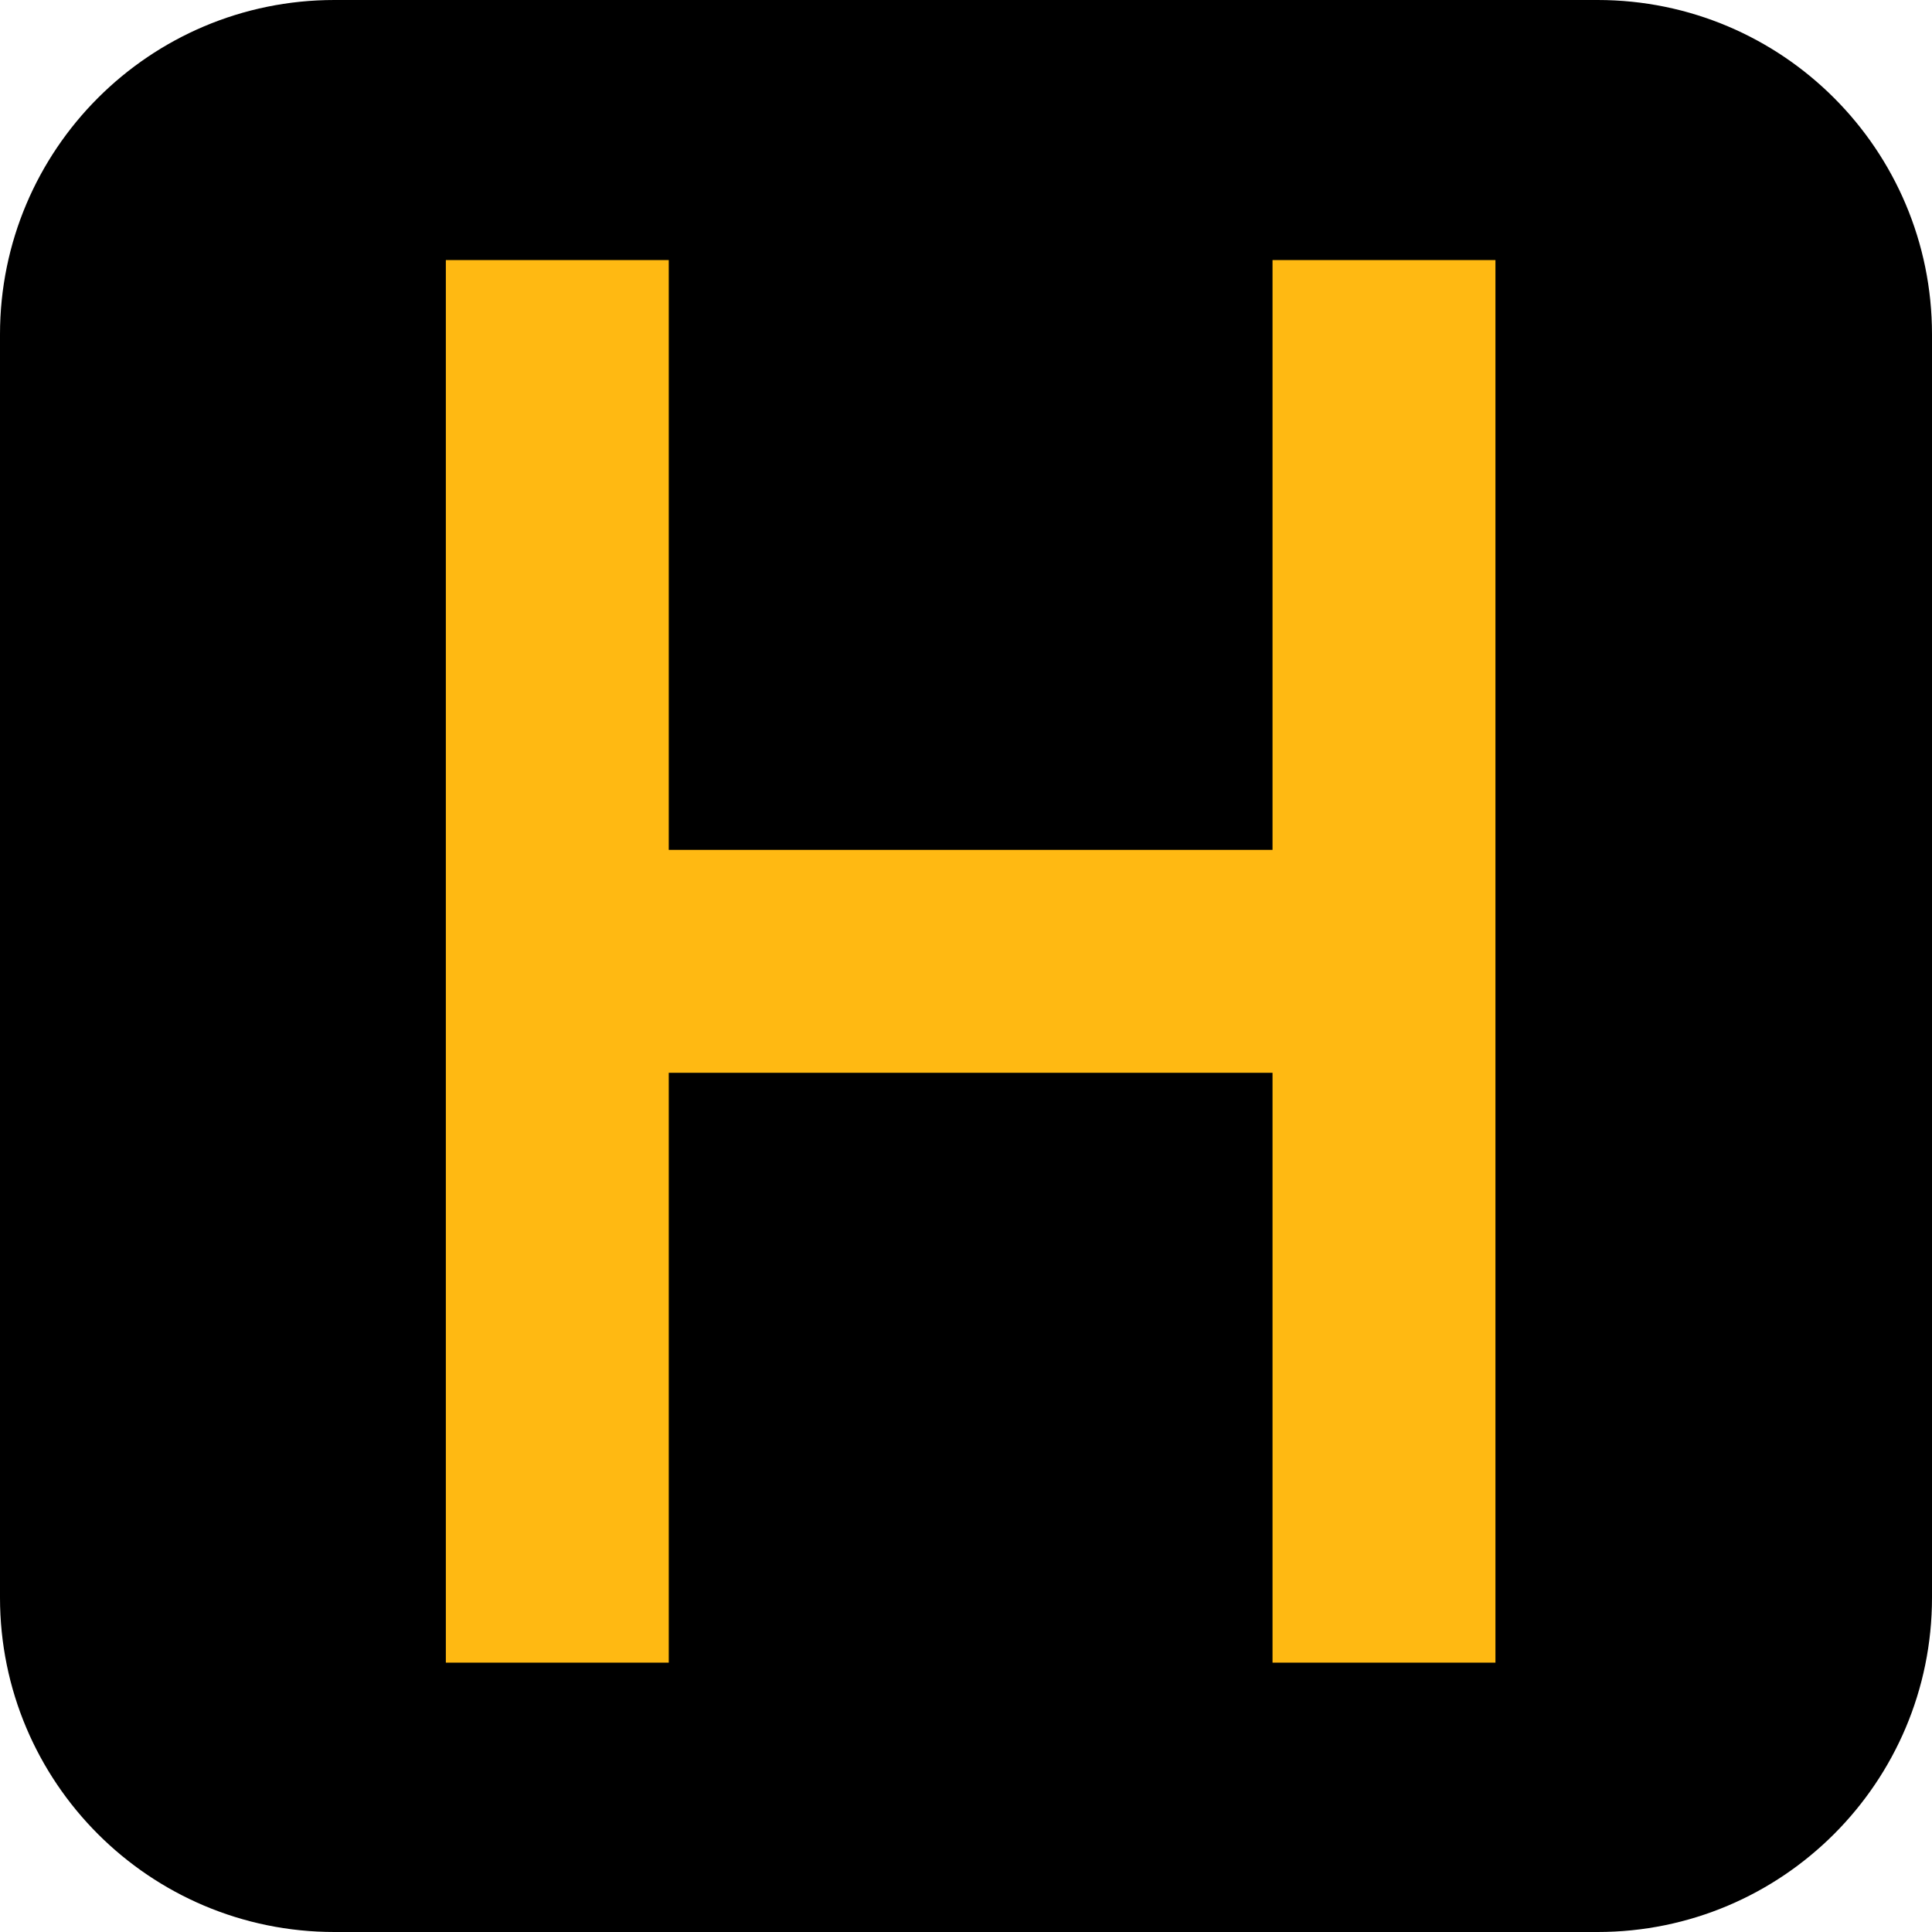
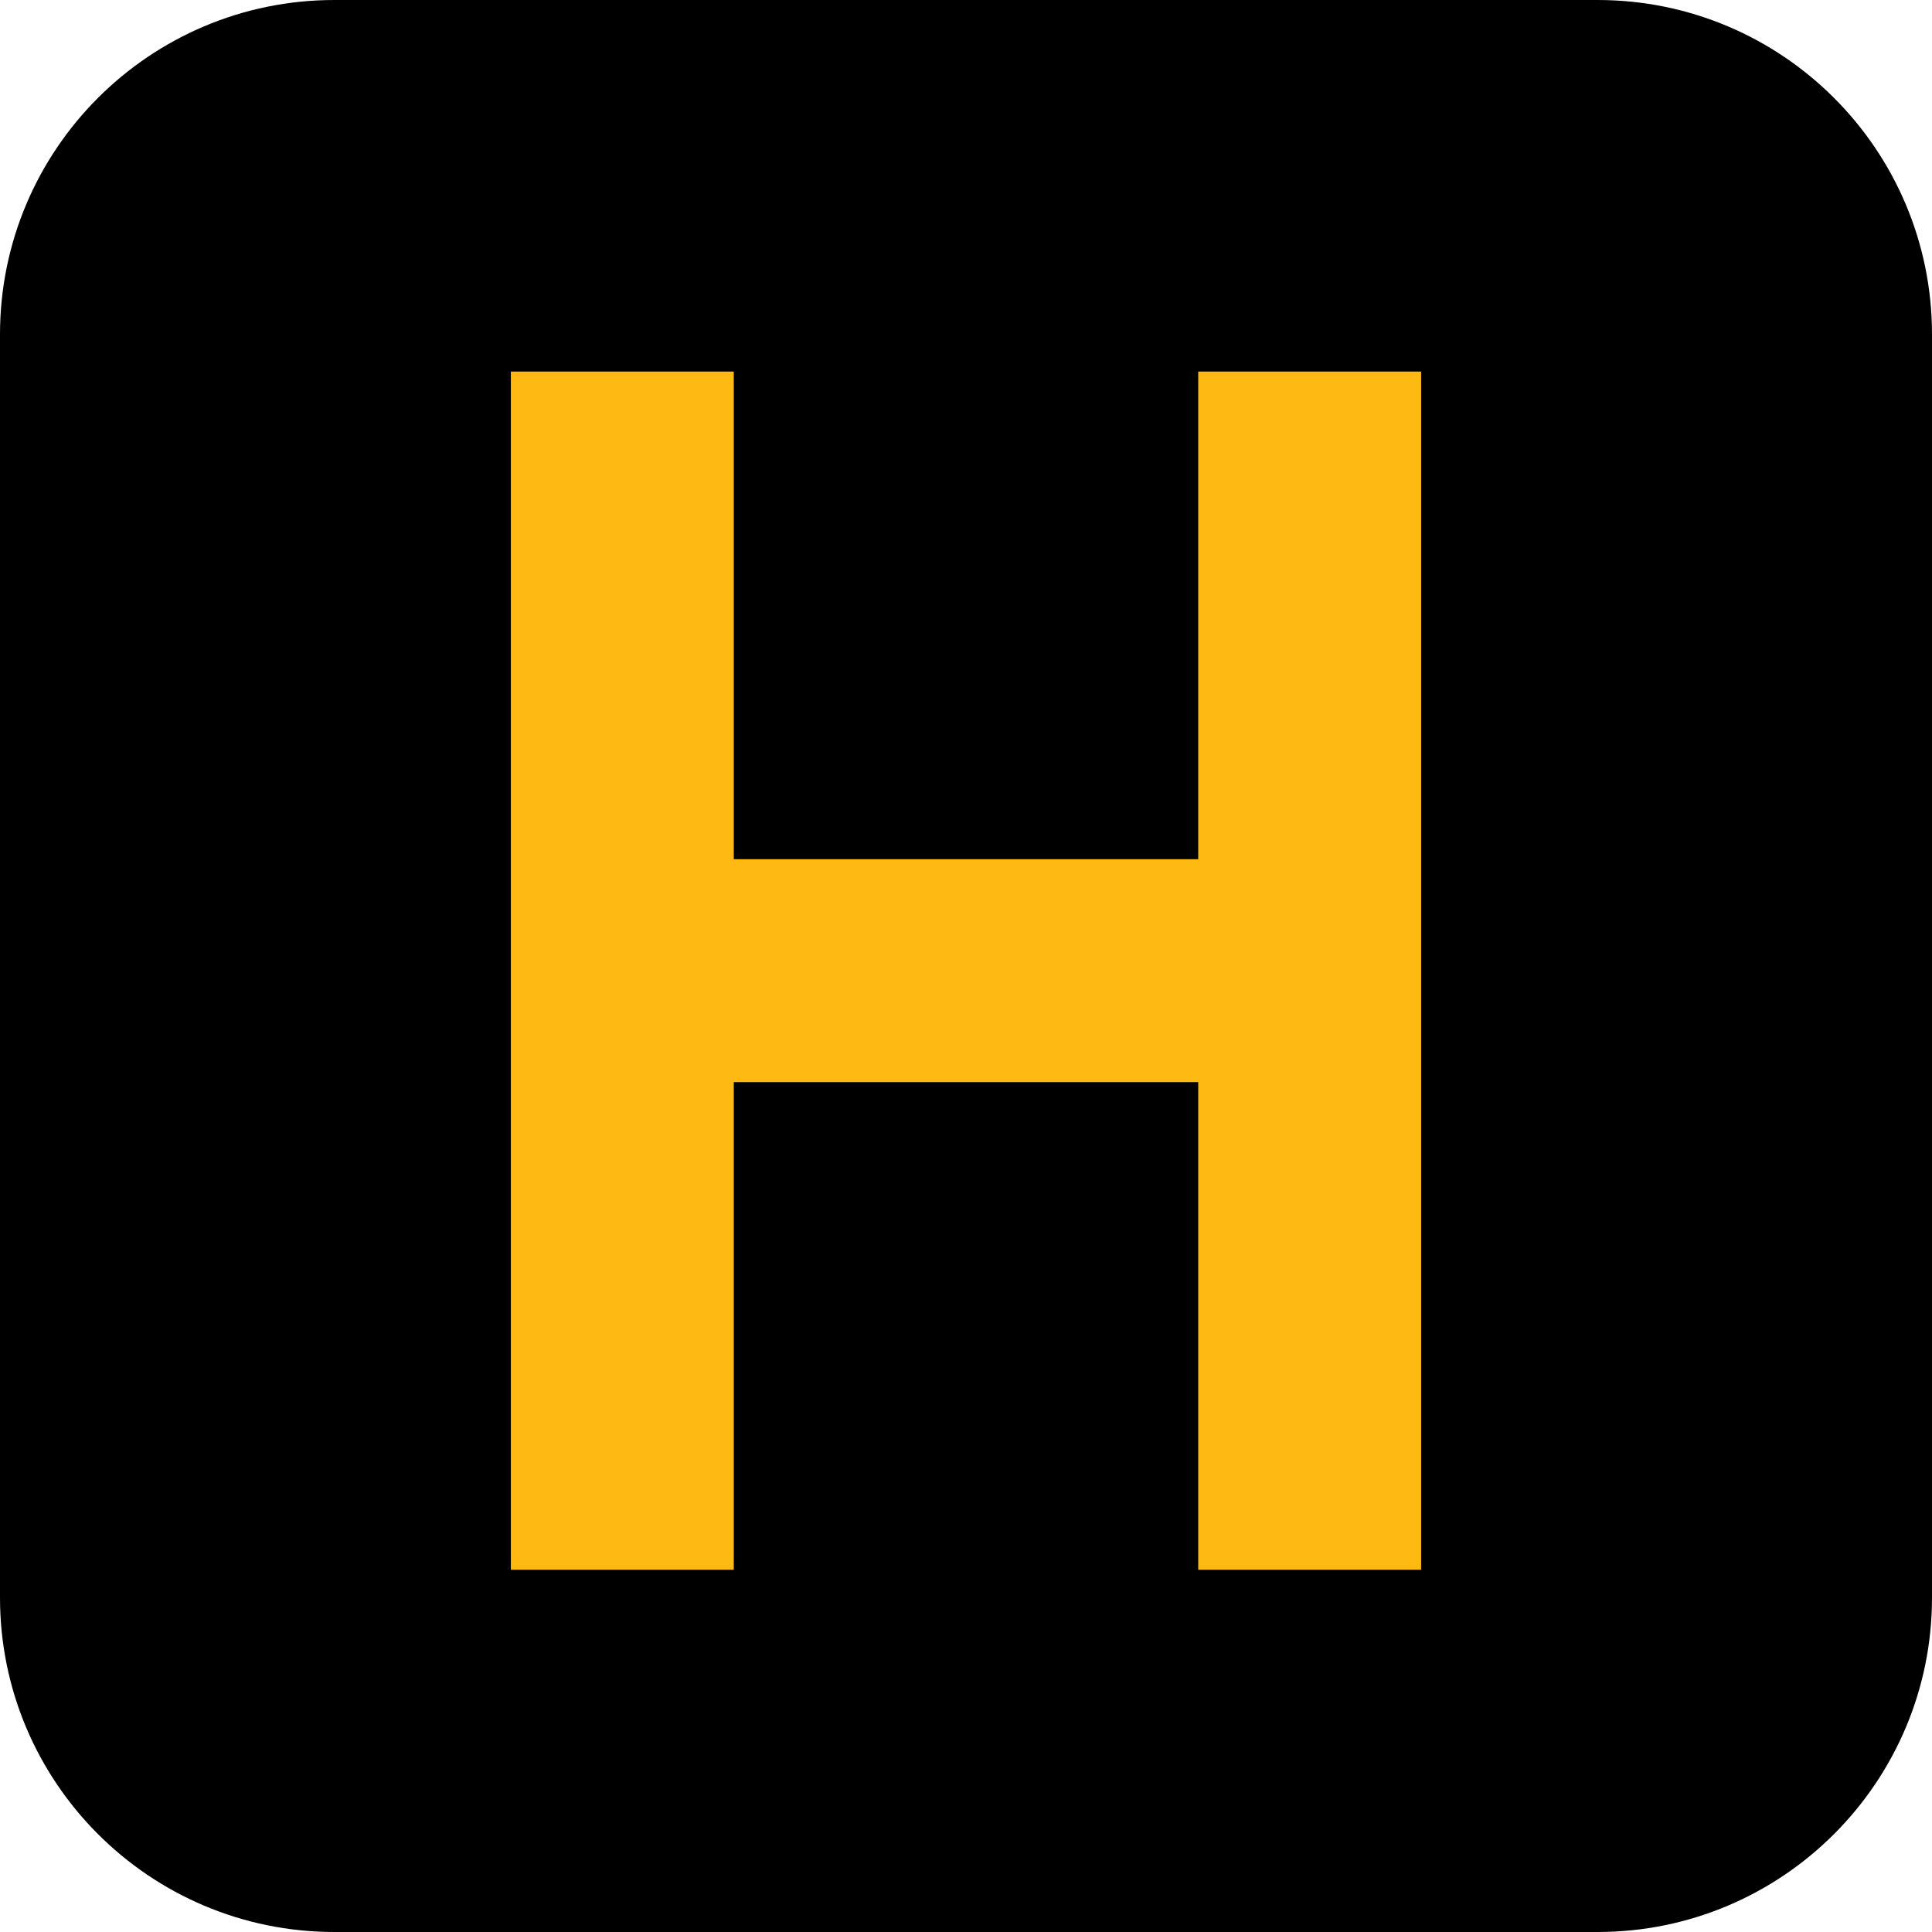
<svg xmlns="http://www.w3.org/2000/svg" width="208" height="208" viewBox="0 0 208 208" fill="none">
  <rect x="4" y="4" width="200" height="200" rx="32" fill="black" stroke="black" stroke-width="8" />
-   <path d="M60 40V103.5M60 167V103.5M149 40V103.5M149 167V103.5M60 103.5H149" stroke="#FFB912" stroke-width="24" stroke-linecap="square" stroke-linejoin="bevel" />
+   <path d="M67 52V104.5M67 157V104.5M141 52V104.5M141 157V104.5M67 104.5H141" stroke="#FFB912" stroke-width="24" stroke-linecap="square" stroke-linejoin="bevel" />
</svg>
